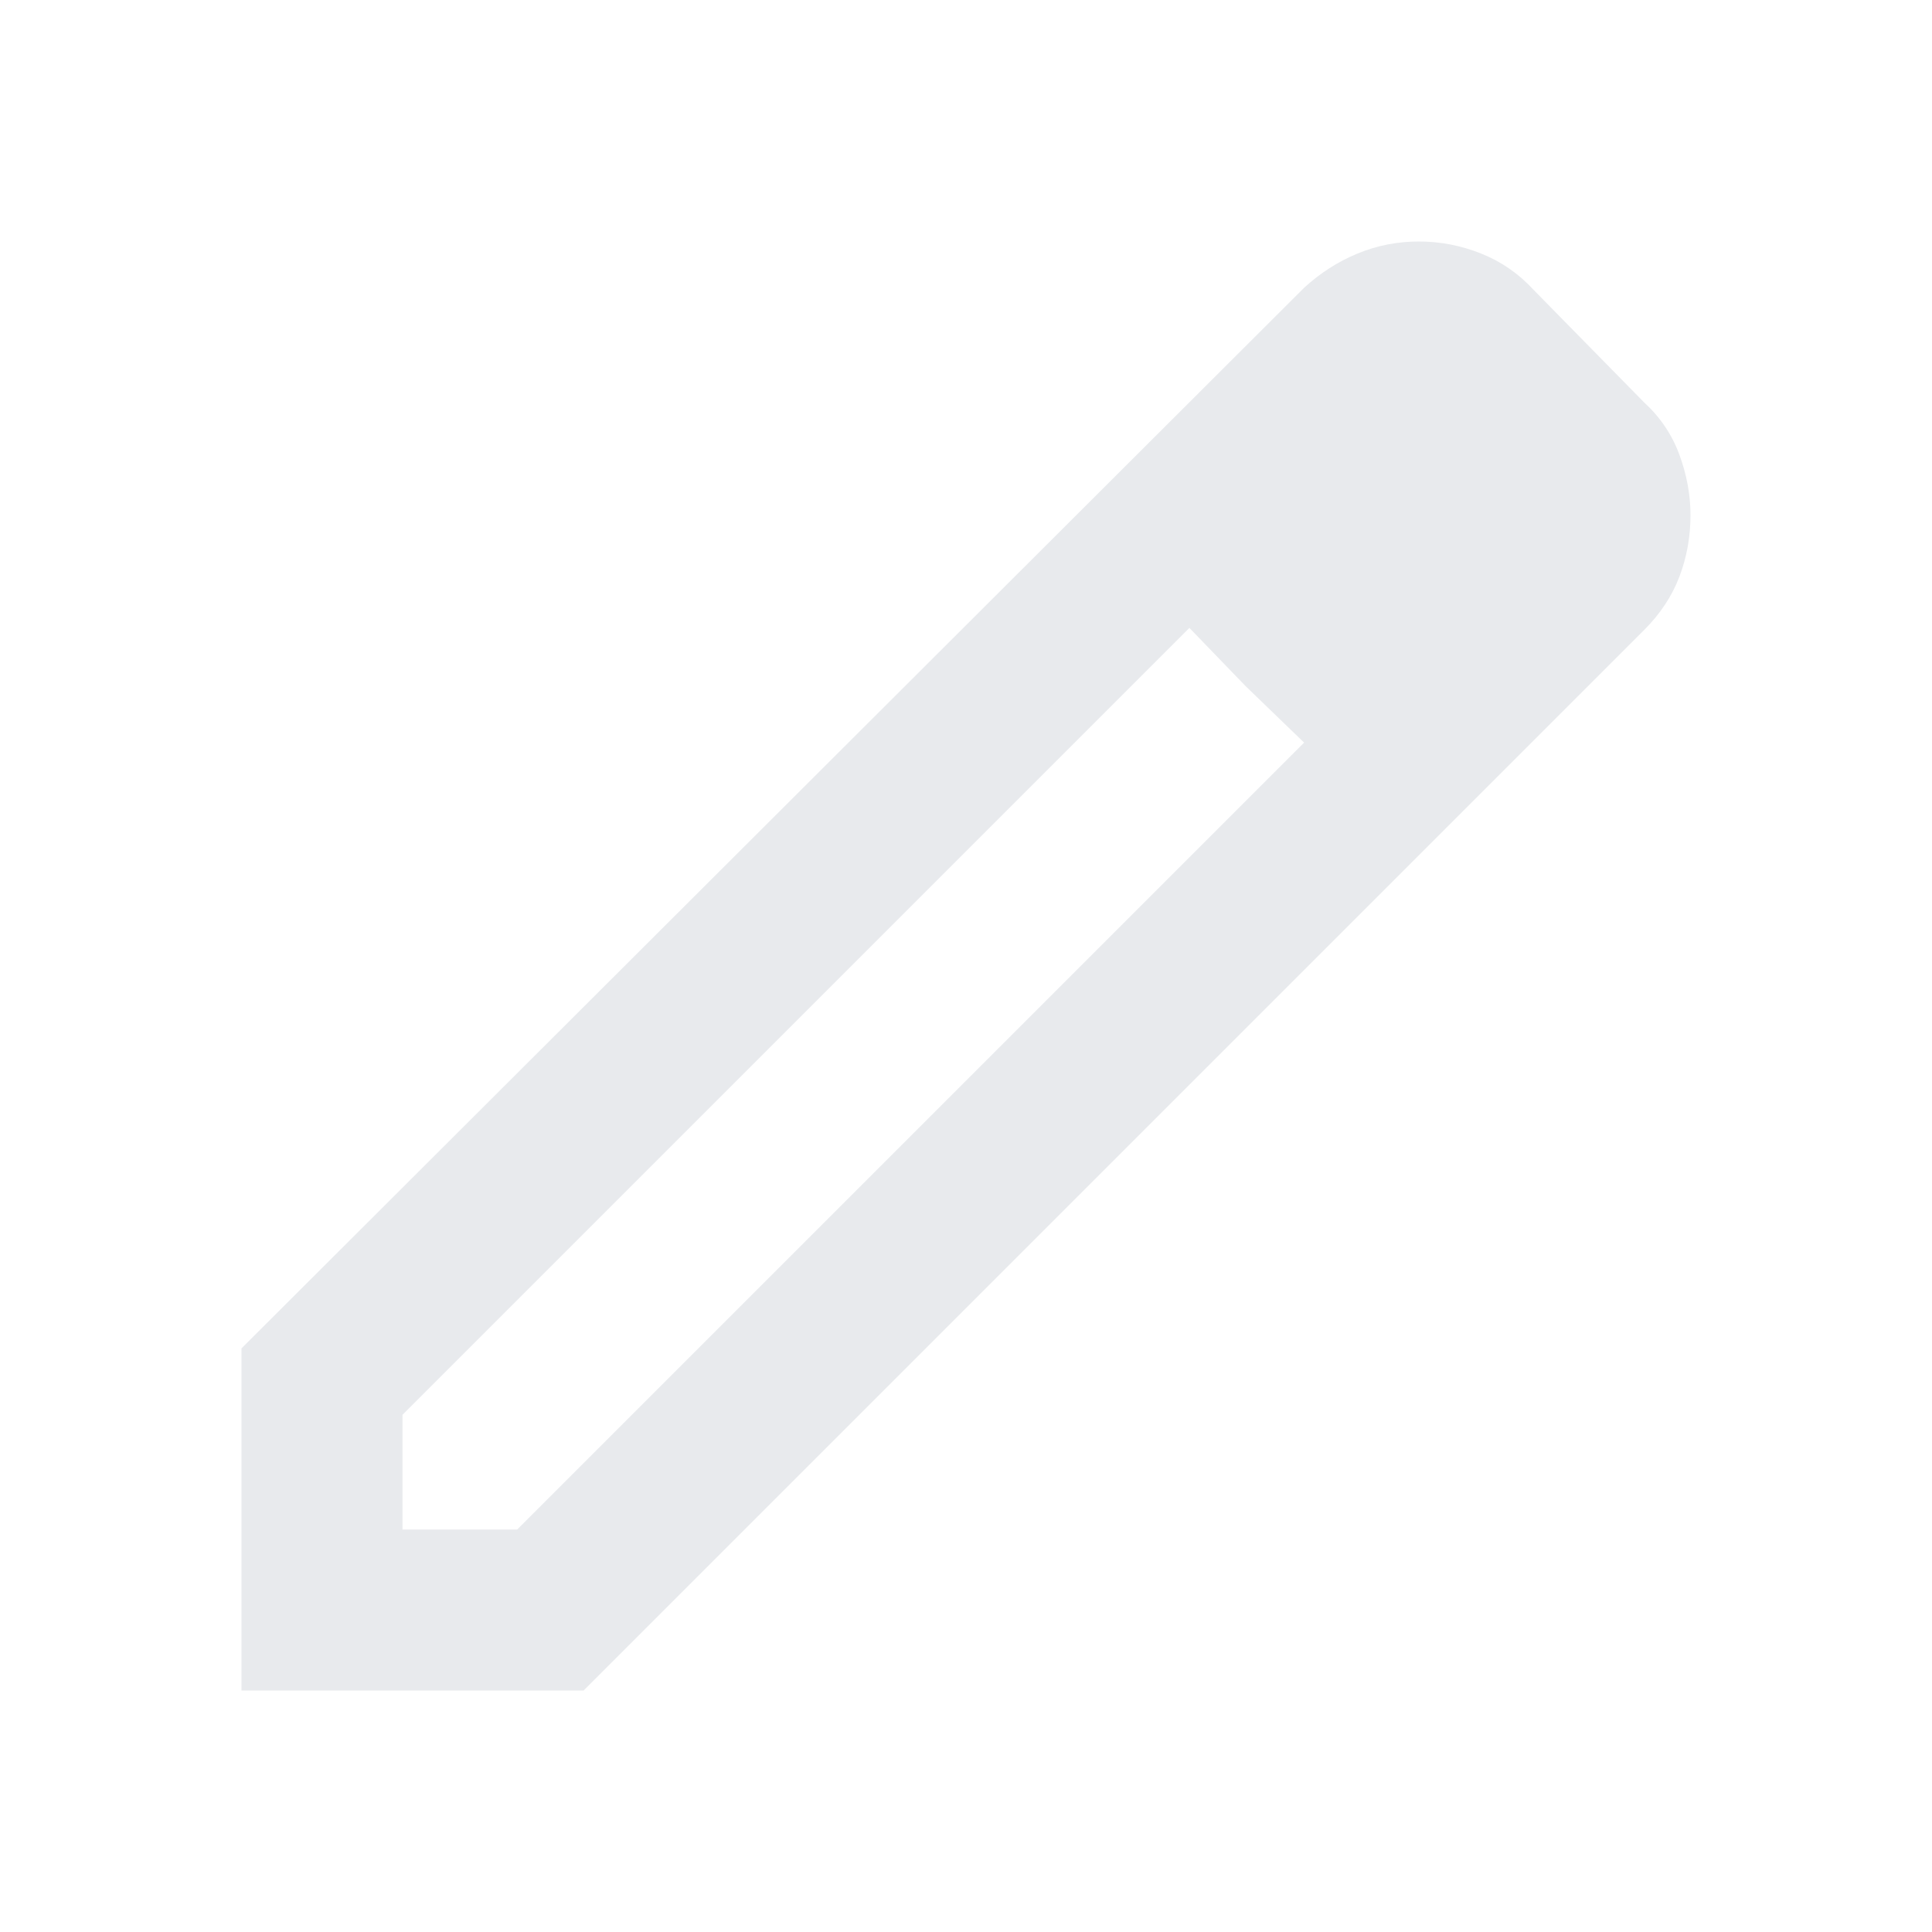
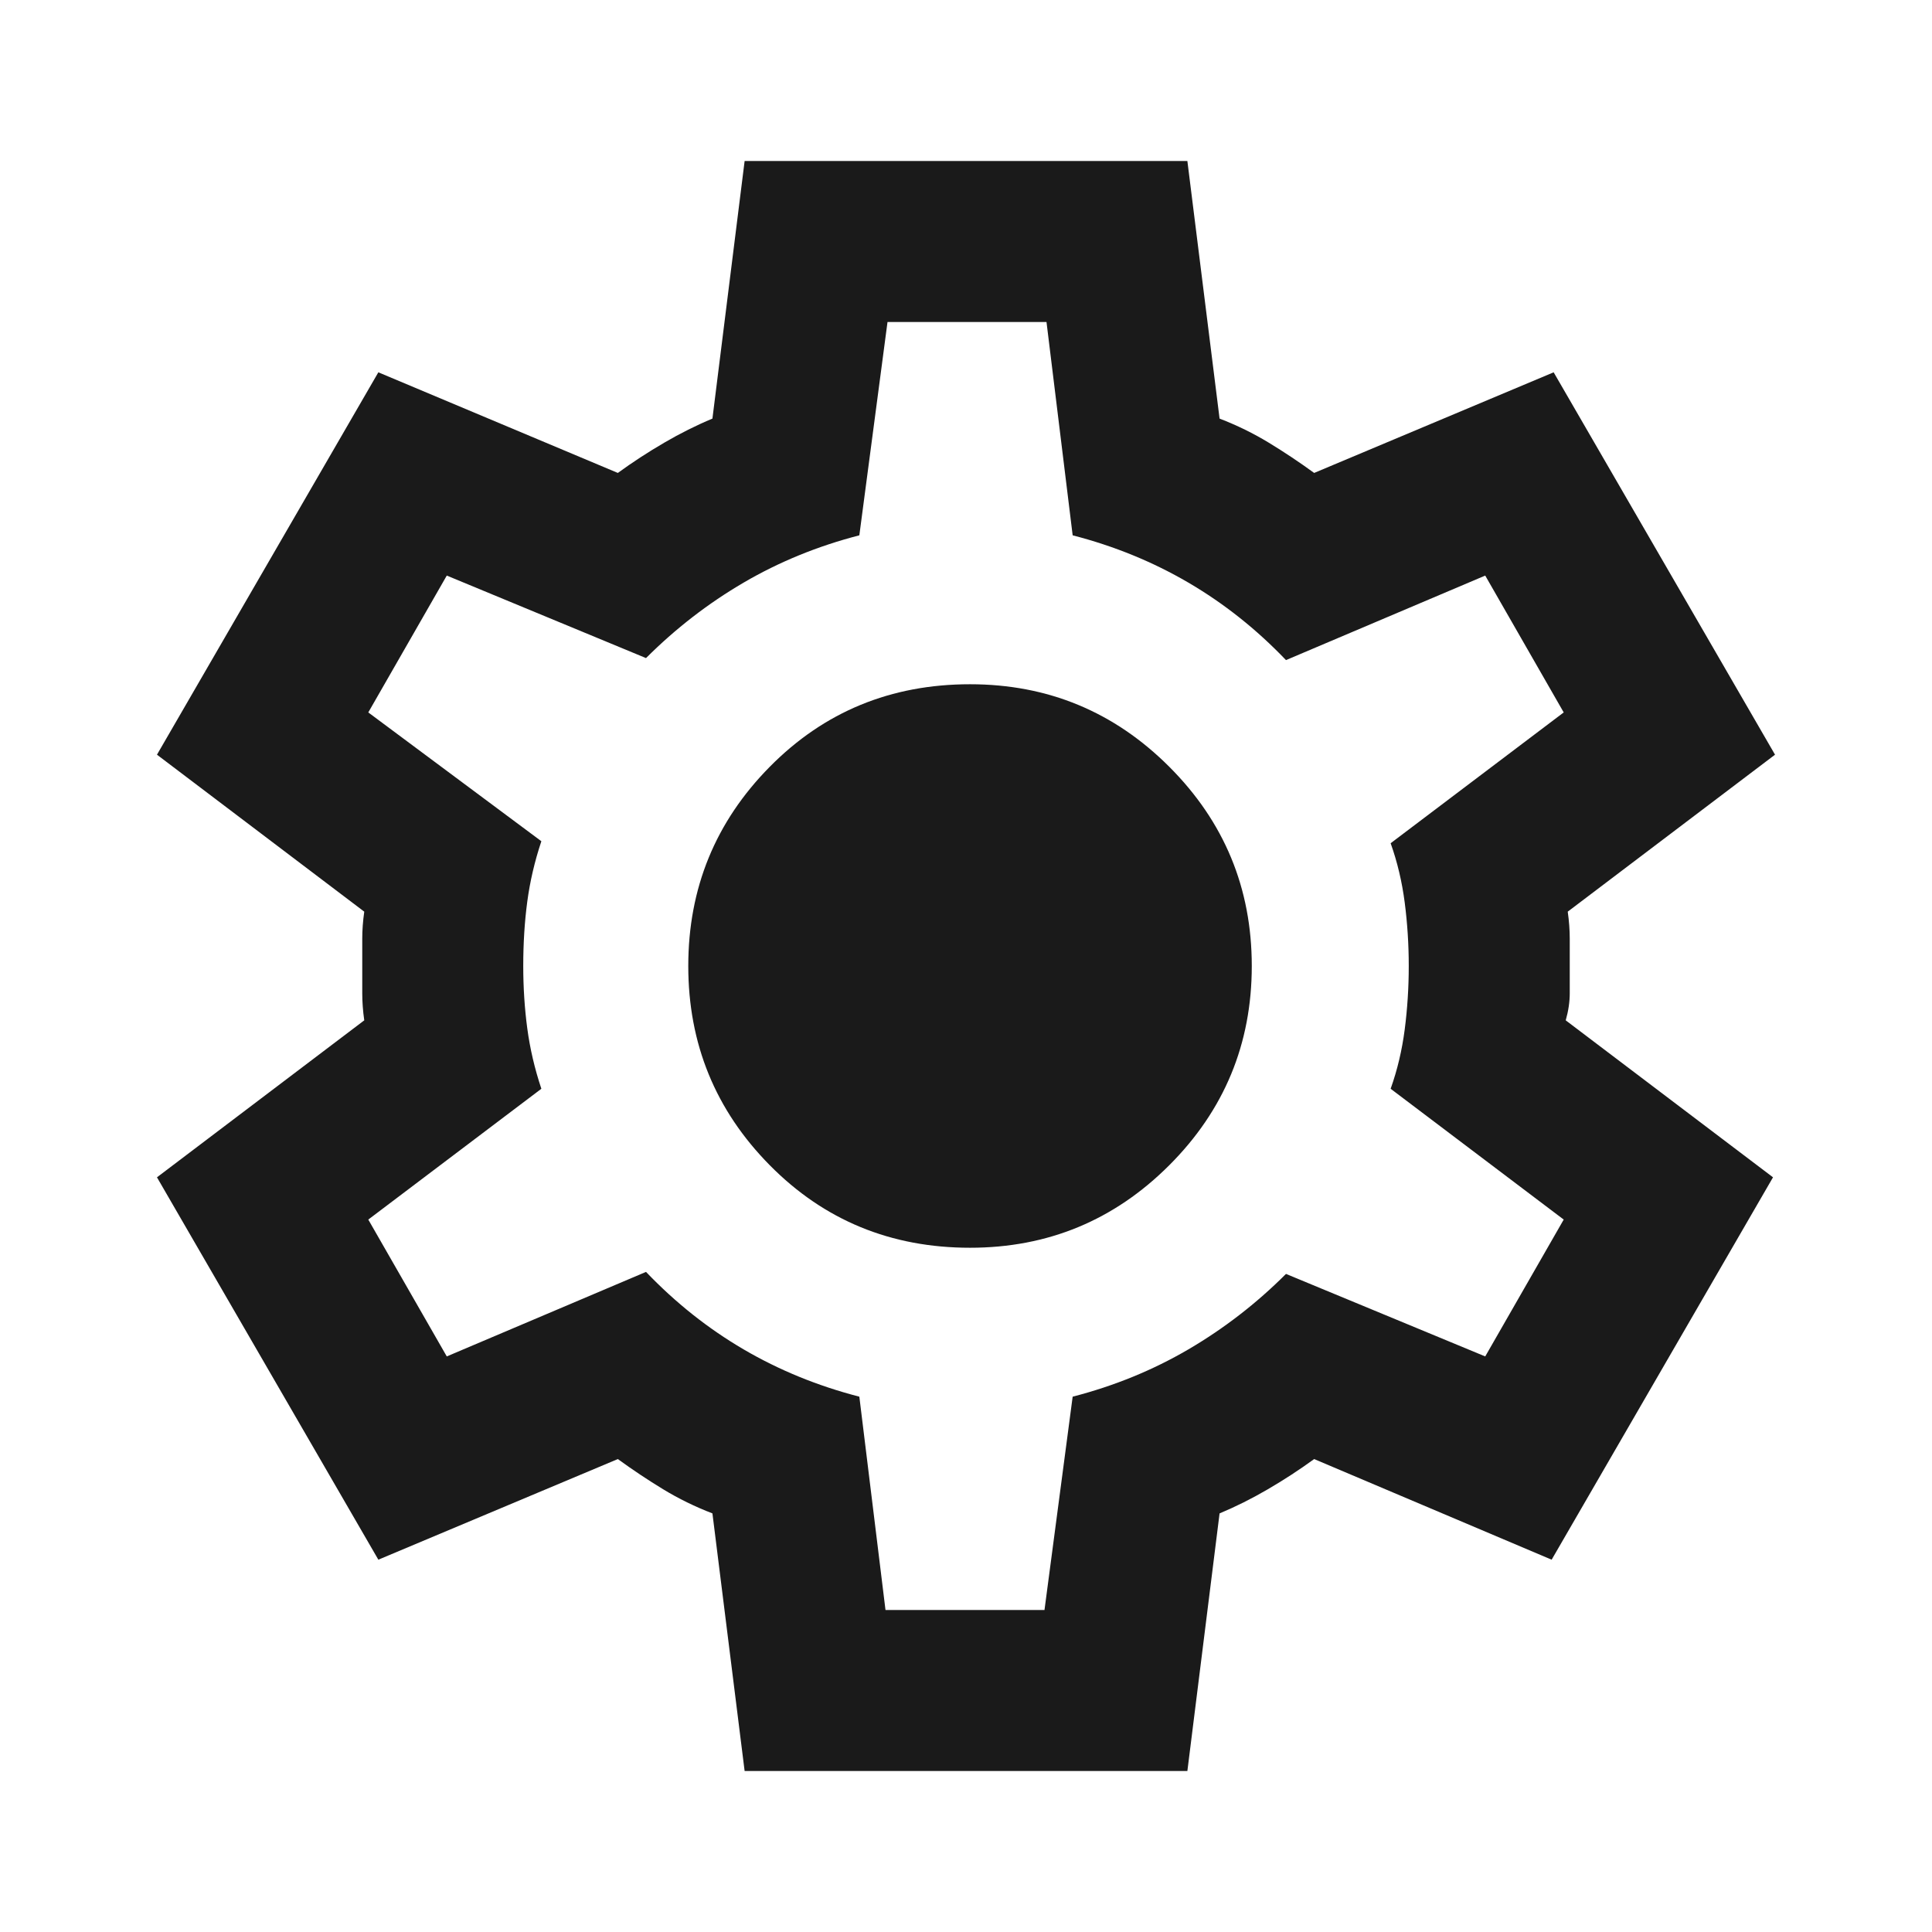
- <svg xmlns="http://www.w3.org/2000/svg" height="24px" viewBox="0 -960 960 960" width="24px" fill="#e8eaed">
-   <path d="M200-200h57l391-391-57-57-391 391v57Zm-80 80v-170l528-527q12-11 26.5-17t30.5-6q16 0 31 6t26 18l55 56q12 11 17.5 26t5.5 30q0 16-5.5 30.5T817-647L290-120H120Zm640-584-56-56 56 56Zm-141 85-28-29 57 57-29-28Z" />
+ <svg xmlns="http://www.w3.org/2000/svg" height="24px" viewBox="0 -960 960 960" width="24px" fill="#e8eaed" version="1.1" id="svg1">
+   <defs id="defs1" />
+   <path d="m370-80-16-128q-13-5-24.5-12T307-235l-119 50L78-375l103-78q-1-7-1-13.5v-27q0-6.5 1-13.5L78-585l110-190 119 50q11-8 23-15t24-12l16-128h220l16 128q13 5 24.5 12t22.5 15l119-50 110 190-103 78q1 7 1 13.5v27q0 6.5-2 13.5l103 78-110 190-118-50q-11 8-23 15t-24 12L590-80H370Zm70-80h79l14-106q31-8 57.5-23.5T639-327l99 41 39-68-86-65q5-14 7-29.5t2-31.5q0-16-2-31.5t-7-29.5l86-65-39-68-99 42q-22-23-48.5-38.5T533-694l-13-106h-79l-14 106q-31 8-57.5 23.5T321-633l-99-41-39 68 86 64q-5 15-7 30t-2 32q0 16 2 31t7 30l-86 65 39 68 99-42q22 23 48.5 38.5T427-266l13 106Zm42-180q58 0 99-41t41-99q0-58-41-99t-99-41q-59 0-99.5 41T342-480q0 58 40.5 99t99.5 41Zm-2-140Z" id="path1" style="fill:#1a1a1a" />
</svg>
